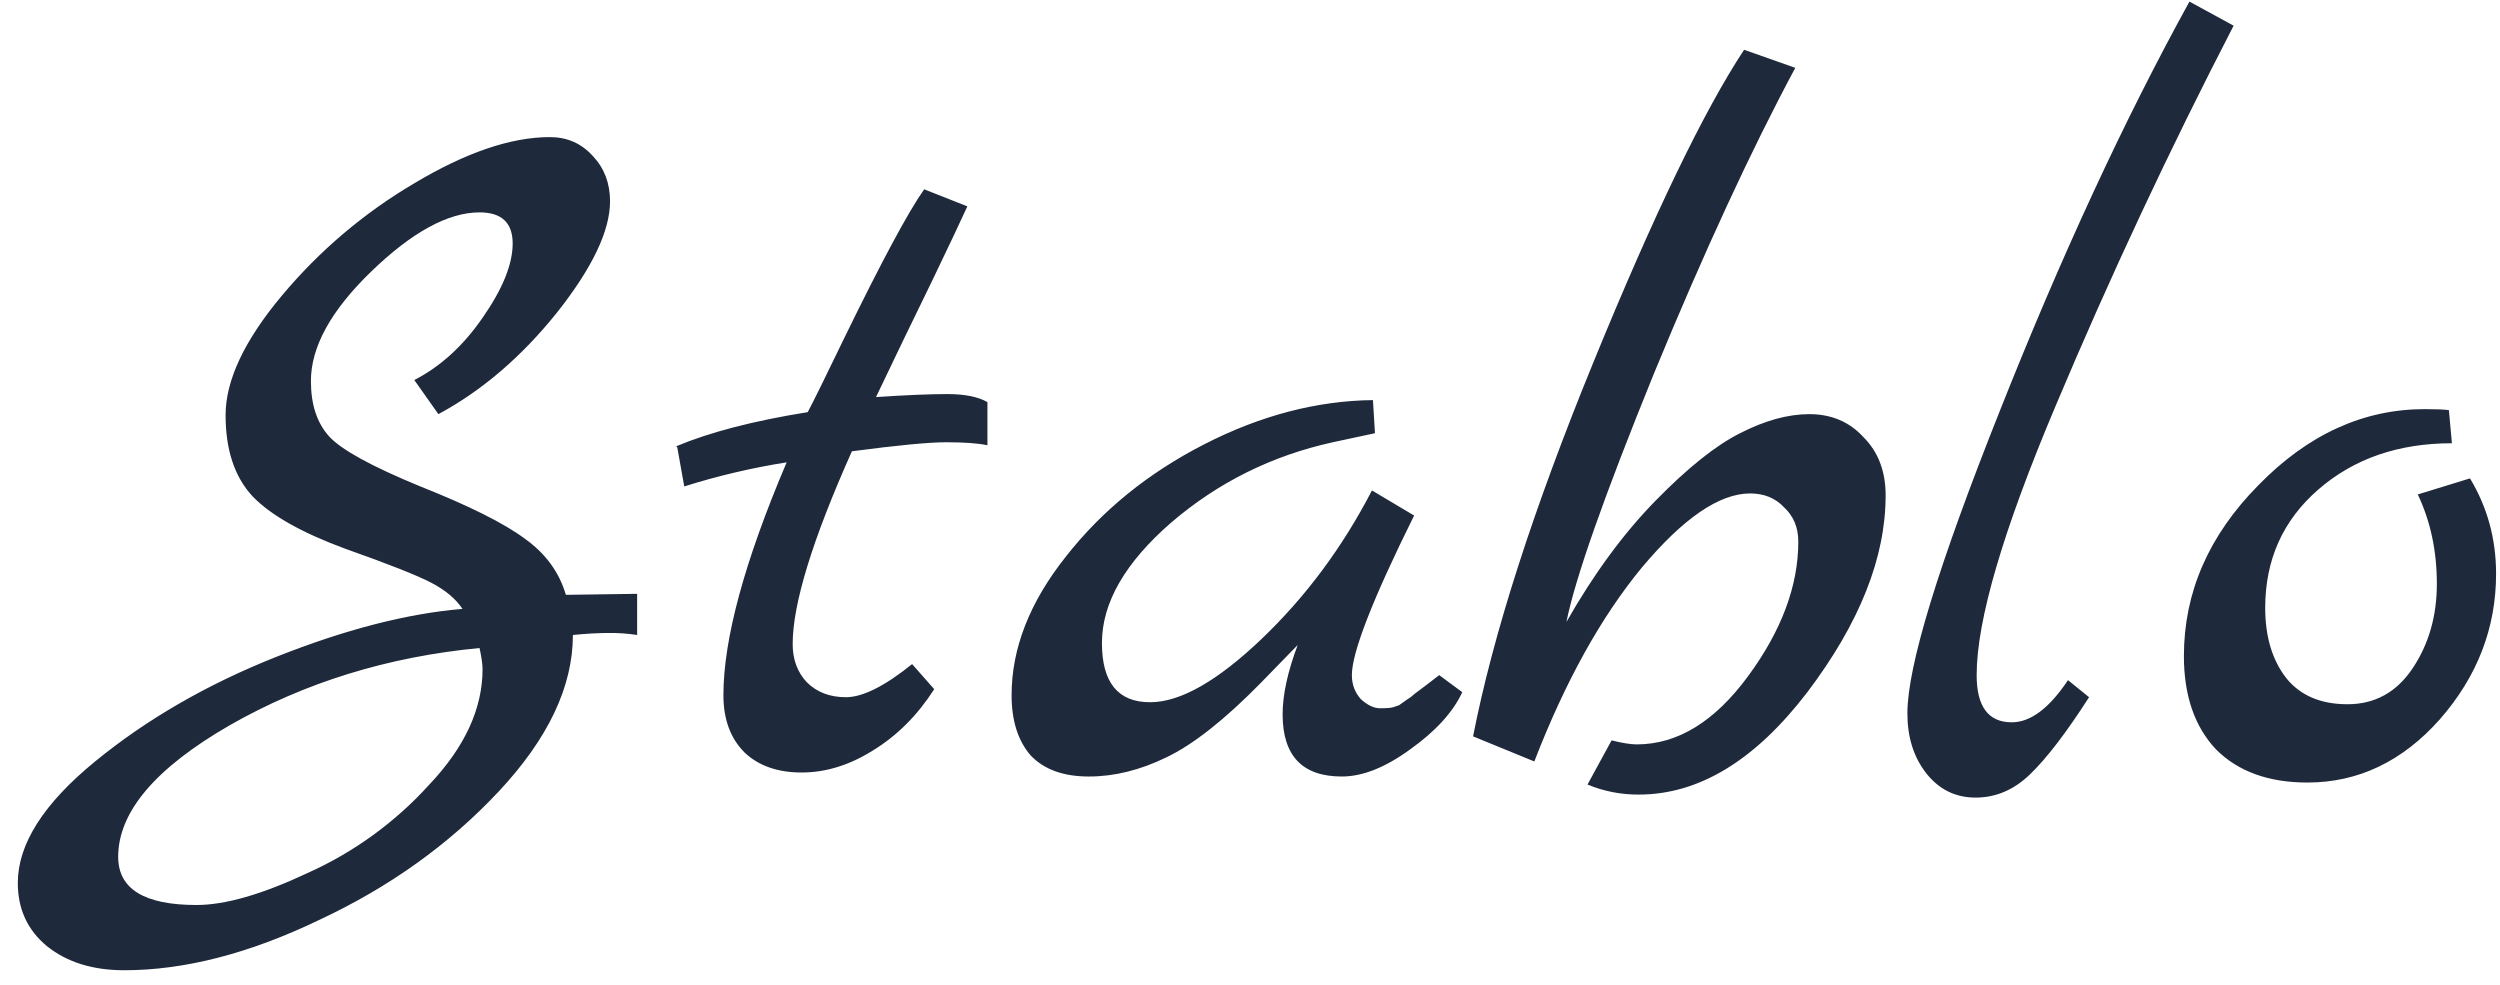
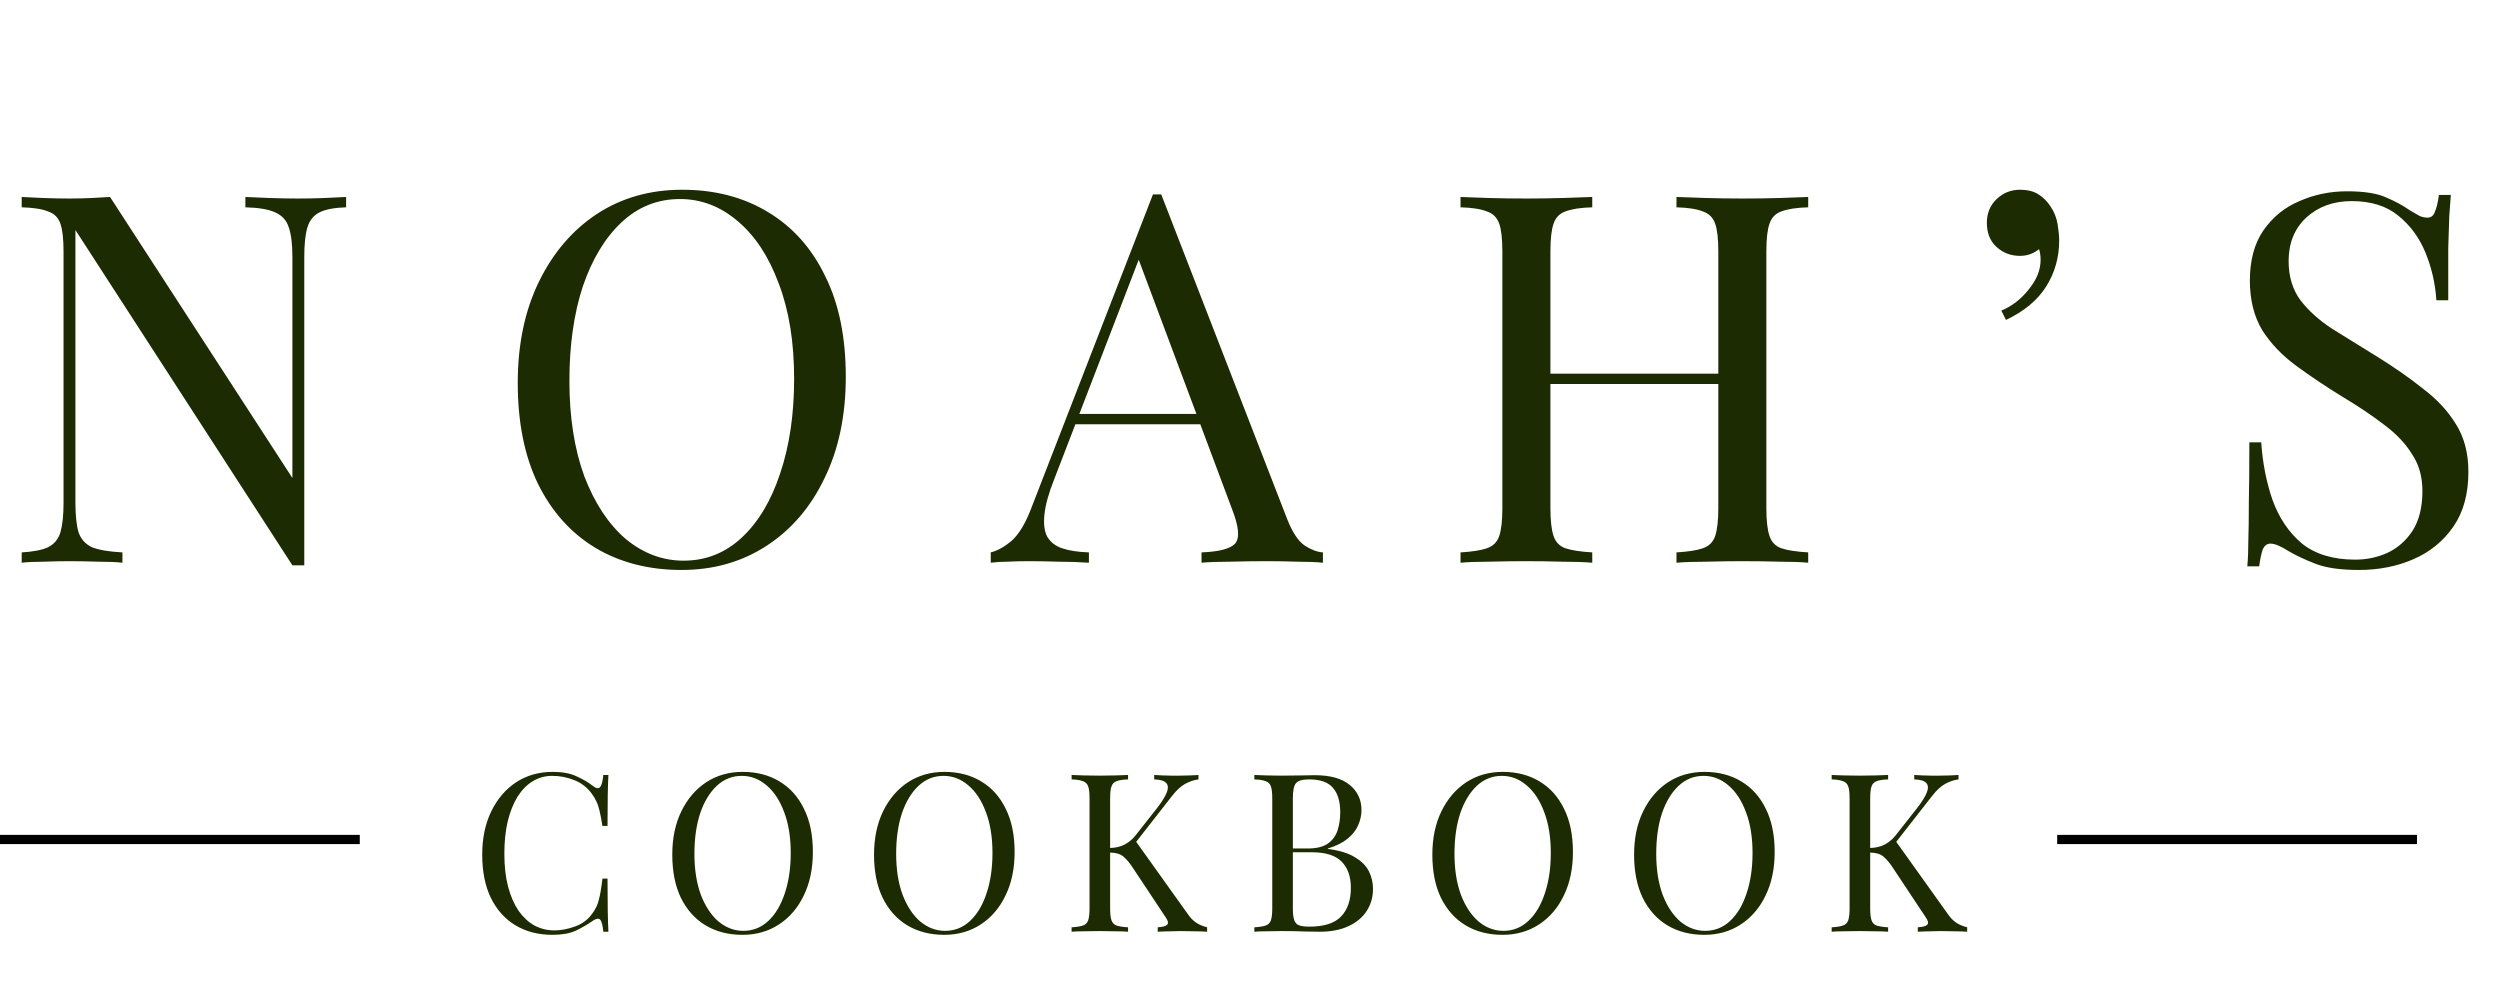
- <svg xmlns="http://www.w3.org/2000/svg" width="132" height="52" fill="none">
-   <path d="M29.878 31.407l3.763-.053v2.173a9.128 9.128 0 00-1.484-.106c-.565 0-1.201.035-1.908.106 0 2.72-1.307 5.477-3.922 8.268-2.615 2.791-5.777 5.053-9.487 6.784-3.675 1.767-7.102 2.65-10.282 2.65-1.66 0-3.021-.424-4.081-1.272C1.452 49.109.94 47.996.94 46.618c0-2.05 1.36-4.187 4.081-6.413 2.72-2.226 5.9-4.063 9.54-5.512 3.64-1.449 6.925-2.297 9.858-2.544-.353-.53-.901-.99-1.643-1.378-.742-.389-2.261-.99-4.558-1.802-2.297-.848-3.922-1.767-4.876-2.756-.954-1.025-1.431-2.456-1.431-4.293 0-1.837.99-3.94 2.968-6.307a26.924 26.924 0 016.996-5.936c2.72-1.625 5.106-2.438 7.155-2.438.919 0 1.678.336 2.279 1.007.6.636.901 1.431.901 2.385 0 1.555-.936 3.516-2.809 5.883-1.873 2.332-3.957 4.116-6.254 5.353l-1.272-1.802c1.378-.707 2.58-1.802 3.604-3.286 1.06-1.52 1.59-2.827 1.59-3.922 0-1.095-.583-1.643-1.749-1.643-1.66 0-3.569 1.042-5.724 3.127-2.12 2.05-3.18 3.975-3.18 5.777 0 1.237.318 2.208.954 2.915.636.707 2.244 1.59 4.823 2.65 2.58 1.025 4.417 1.943 5.512 2.756 1.095.777 1.82 1.767 2.173 2.968zM6.24 45.24c0 1.696 1.378 2.544 4.134 2.544 1.52 0 3.48-.565 5.883-1.696a19.324 19.324 0 006.413-4.664c1.873-1.979 2.809-4.01 2.809-6.095 0-.247-.053-.618-.159-1.113-4.84.46-9.24 1.82-13.197 4.081-3.922 2.261-5.883 4.576-5.883 6.943zm41.92-10.176l1.167 1.325c-.884 1.378-1.962 2.456-3.233 3.233-1.237.777-2.492 1.166-3.764 1.166-1.271 0-2.279-.353-3.02-1.06-.742-.742-1.114-1.749-1.114-3.021 0-2.968 1.114-7.067 3.34-12.296a37.422 37.422 0 00-5.407 1.272l-.37-2.067-.053-.053c1.766-.742 4.08-1.343 6.942-1.802.283-.53.92-1.82 1.908-3.869 1.98-4.063 3.393-6.696 4.24-7.897l2.28.901c-.354.777-.972 2.085-1.855 3.922a640.967 640.967 0 00-2.968 6.148c1.59-.106 2.844-.159 3.763-.159.918 0 1.625.141 2.12.424v2.279c-.495-.106-1.22-.159-2.174-.159-.918 0-2.579.159-4.982.477-2.084 4.664-3.127 8.056-3.127 10.176 0 .813.248 1.484.742 2.014.53.53 1.22.795 2.068.795.883 0 2.049-.583 3.498-1.749zm27.83.583l1.219.901c-.495 1.06-1.414 2.067-2.756 3.021-1.308.954-2.509 1.431-3.604 1.431-2.085 0-3.127-1.095-3.127-3.286 0-1.025.265-2.244.795-3.657l-1.961 2.014c-1.908 1.943-3.569 3.25-4.982 3.922-1.378.671-2.739 1.007-4.081 1.007-1.343 0-2.368-.371-3.074-1.113-.672-.777-1.007-1.837-1.007-3.18 0-2.473.954-4.911 2.862-7.314 1.908-2.438 4.346-4.417 7.314-5.936 2.968-1.52 5.936-2.297 8.904-2.332l.106 1.749-2.226.477c-3.216.707-6.06 2.12-8.533 4.24-2.438 2.12-3.657 4.24-3.657 6.36 0 2.085.848 3.127 2.544 3.127 1.59 0 3.55-1.113 5.883-3.339 2.332-2.226 4.275-4.84 5.83-7.844l2.226 1.325c-2.191 4.417-3.286 7.226-3.286 8.427 0 .495.159.919.477 1.272.353.318.689.477 1.007.477.353 0 .583-.018.689-.053l.318-.106c.106-.07.23-.159.37-.265.177-.106.319-.212.425-.318l.636-.477c.282-.212.512-.389.689-.53zm11.434-9.222c1.696-1.731 3.18-2.915 4.452-3.551 1.308-.671 2.527-1.007 3.657-1.007 1.166 0 2.12.406 2.862 1.219.778.777 1.166 1.802 1.166 3.074 0 3.286-1.378 6.749-4.134 10.388-2.756 3.604-5.724 5.406-8.904 5.406a6.958 6.958 0 01-2.703-.53l1.272-2.332c.566.141 1.007.212 1.325.212 2.156 0 4.117-1.201 5.883-3.604 1.767-2.403 2.65-4.77 2.65-7.102 0-.742-.247-1.343-.742-1.802-.459-.495-1.06-.742-1.802-.742-1.625 0-3.533 1.307-5.724 3.922-2.155 2.615-4.045 6.024-5.67 10.229l-3.234-1.325c1.06-5.406 3.18-11.996 6.36-19.769 3.18-7.773 5.83-13.268 7.95-16.483l2.703.954c-2.332 4.346-4.823 9.734-7.473 16.165-2.614 6.43-4.151 10.794-4.61 13.091 1.448-2.544 3.02-4.682 4.716-6.413zm21.766 9.487l1.113.901c-1.202 1.873-2.244 3.233-3.127 4.081-.848.813-1.802 1.219-2.862 1.219s-1.926-.424-2.597-1.272c-.672-.848-1.007-1.908-1.007-3.18 0-2.473 1.625-7.791 4.876-15.953 3.25-8.197 6.589-15.405 10.017-21.624l2.332 1.272a281.978 281.978 0 00-9.381 20.034c-2.792 6.607-4.187 11.36-4.187 14.257 0 1.66.618 2.491 1.855 2.491.989 0 1.978-.742 2.968-2.226zm21.225-10.653c.919 1.52 1.378 3.198 1.378 5.035 0 2.862-.989 5.424-2.968 7.685-1.978 2.226-4.31 3.339-6.996 3.339-2.049 0-3.657-.583-4.823-1.749-1.13-1.201-1.696-2.844-1.696-4.929 0-3.357 1.308-6.36 3.922-9.01 2.615-2.685 5.548-4.028 8.798-4.028.601 0 1.025.018 1.272.053l.159 1.749c-2.826 0-5.176.813-7.049 2.438-1.872 1.625-2.809 3.71-2.809 6.254 0 1.52.371 2.756 1.113 3.71.742.919 1.82 1.378 3.233 1.378 1.449 0 2.597-.636 3.445-1.908.848-1.272 1.272-2.756 1.272-4.452 0-1.731-.335-3.304-1.007-4.717l2.756-.848z" fill="#1E293B" />
+ <svg xmlns="http://www.w3.org/2000/svg" width="271" height="107" viewBox="0 0 271 107" fill="none">
+   <path d="M37.52 21.352V22.472C36.251 22.509 35.28 22.696 34.608 23.032C33.973 23.368 33.544 23.909 33.32 24.656C33.096 25.403 32.984 26.467 32.984 27.848V61.28C32.76 61.28 32.536 61.28 32.312 61.28C32.125 61.28 31.92 61.28 31.696 61.28L8.176 24.936V54.504C8.176 55.848 8.288 56.912 8.512 57.696C8.773 58.443 9.259 58.984 9.968 59.32C10.715 59.619 11.816 59.805 13.272 59.88V61C12.6 60.925 11.723 60.888 10.64 60.888C9.557 60.851 8.531 60.832 7.56 60.832C6.627 60.832 5.675 60.851 4.704 60.888C3.771 60.888 2.987 60.925 2.352 61V59.88C3.621 59.805 4.573 59.619 5.208 59.32C5.88 58.984 6.328 58.443 6.552 57.696C6.776 56.912 6.888 55.848 6.888 54.504V27.288C6.888 25.907 6.776 24.899 6.552 24.264C6.328 23.592 5.88 23.144 5.208 22.92C4.573 22.659 3.621 22.509 2.352 22.472V21.352C2.987 21.389 3.771 21.427 4.704 21.464C5.675 21.501 6.627 21.52 7.56 21.52C8.381 21.52 9.165 21.501 9.912 21.464C10.659 21.427 11.331 21.389 11.928 21.352L31.696 51.816V27.848C31.696 26.467 31.565 25.403 31.304 24.656C31.08 23.909 30.595 23.368 29.848 23.032C29.139 22.696 28.056 22.509 26.6 22.472V21.352C27.272 21.389 28.149 21.427 29.232 21.464C30.352 21.501 31.379 21.52 32.312 21.52C33.283 21.52 34.235 21.501 35.168 21.464C36.139 21.427 36.923 21.389 37.52 21.352ZM73.932 20.568C77.479 20.568 80.578 21.371 83.228 22.976C85.916 24.581 87.988 26.896 89.444 29.92C90.938 32.907 91.684 36.547 91.684 40.84C91.684 45.021 90.919 48.68 89.388 51.816C87.895 54.952 85.804 57.397 83.116 59.152C80.428 60.907 77.348 61.784 73.876 61.784C70.33 61.784 67.212 60.981 64.524 59.376C61.874 57.771 59.802 55.456 58.308 52.432C56.852 49.408 56.124 45.768 56.124 41.512C56.124 37.331 56.89 33.672 58.42 30.536C59.951 27.4 62.042 24.955 64.692 23.2C67.38 21.445 70.46 20.568 73.932 20.568ZM73.708 21.576C71.282 21.576 69.172 22.416 67.38 24.096C65.588 25.776 64.188 28.091 63.18 31.04C62.21 33.989 61.724 37.405 61.724 41.288C61.724 45.245 62.266 48.699 63.348 51.648C64.468 54.56 65.962 56.819 67.828 58.424C69.732 59.992 71.823 60.776 74.1 60.776C76.527 60.776 78.636 59.936 80.428 58.256C82.22 56.576 83.602 54.261 84.572 51.312C85.58 48.325 86.084 44.909 86.084 41.064C86.084 37.069 85.524 33.616 84.404 30.704C83.322 27.792 81.847 25.552 79.98 23.984C78.114 22.379 76.023 21.576 73.708 21.576ZM125.877 21.072L139.541 56.296C140.101 57.715 140.736 58.667 141.445 59.152C142.154 59.6 142.808 59.843 143.405 59.88V61C142.658 60.925 141.744 60.888 140.661 60.888C139.578 60.851 138.496 60.832 137.413 60.832C135.957 60.832 134.594 60.851 133.325 60.888C132.056 60.888 131.029 60.925 130.245 61V59.88C132.149 59.805 133.362 59.488 133.885 58.928C134.408 58.331 134.296 57.08 133.549 55.176L123.133 27.344L124.029 26.616L114.285 51.928C113.688 53.421 113.333 54.691 113.221 55.736C113.109 56.744 113.202 57.547 113.501 58.144C113.837 58.741 114.378 59.171 115.125 59.432C115.909 59.693 116.88 59.843 118.037 59.88V61C116.992 60.925 115.89 60.888 114.733 60.888C113.613 60.851 112.568 60.832 111.597 60.832C110.664 60.832 109.861 60.851 109.189 60.888C108.554 60.888 107.957 60.925 107.397 61V59.88C108.144 59.693 108.909 59.264 109.693 58.592C110.477 57.883 111.186 56.688 111.821 55.008L124.981 21.072C125.13 21.072 125.28 21.072 125.429 21.072C125.578 21.072 125.728 21.072 125.877 21.072ZM132.709 44.872V45.992H116.021L116.581 44.872H132.709ZM181.729 61V59.88C182.998 59.805 183.95 59.656 184.585 59.432C185.257 59.208 185.705 58.76 185.929 58.088C186.153 57.416 186.265 56.408 186.265 55.064V27.288C186.265 25.907 186.153 24.899 185.929 24.264C185.705 23.592 185.257 23.144 184.585 22.92C183.95 22.659 182.998 22.509 181.729 22.472V21.352C182.587 21.389 183.67 21.427 184.977 21.464C186.283 21.501 187.571 21.52 188.841 21.52C190.297 21.52 191.659 21.501 192.929 21.464C194.198 21.427 195.225 21.389 196.009 21.352V22.472C194.739 22.509 193.769 22.659 193.097 22.92C192.462 23.144 192.033 23.592 191.809 24.264C191.585 24.899 191.473 25.907 191.473 27.288V55.064C191.473 56.408 191.585 57.416 191.809 58.088C192.033 58.76 192.462 59.208 193.097 59.432C193.769 59.656 194.739 59.805 196.009 59.88V61C195.225 60.925 194.198 60.888 192.929 60.888C191.659 60.851 190.297 60.832 188.841 60.832C187.571 60.832 186.283 60.851 184.977 60.888C183.67 60.888 182.587 60.925 181.729 61ZM158.321 61V59.88C159.59 59.805 160.542 59.656 161.177 59.432C161.849 59.208 162.297 58.76 162.521 58.088C162.745 57.416 162.857 56.408 162.857 55.064V27.288C162.857 25.907 162.745 24.899 162.521 24.264C162.297 23.592 161.849 23.144 161.177 22.92C160.542 22.659 159.59 22.509 158.321 22.472V21.352C159.105 21.389 160.131 21.427 161.401 21.464C162.67 21.501 164.033 21.52 165.489 21.52C166.795 21.52 168.083 21.501 169.353 21.464C170.659 21.427 171.742 21.389 172.601 21.352V22.472C171.331 22.509 170.361 22.659 169.689 22.92C169.054 23.144 168.625 23.592 168.401 24.264C168.177 24.899 168.065 25.907 168.065 27.288V55.064C168.065 56.408 168.177 57.416 168.401 58.088C168.625 58.76 169.054 59.208 169.689 59.432C170.361 59.656 171.331 59.805 172.601 59.88V61C171.742 60.925 170.659 60.888 169.353 60.888C168.083 60.851 166.795 60.832 165.489 60.832C164.033 60.832 162.67 60.851 161.401 60.888C160.131 60.888 159.105 60.925 158.321 61ZM166.105 41.624V40.504H188.225V41.624H166.105ZM218.96 20.568C219.781 20.568 220.453 20.736 220.976 21.072C221.498 21.408 221.928 21.837 222.264 22.36C222.674 22.957 222.936 23.611 223.048 24.32C223.16 25.029 223.216 25.608 223.216 26.056C223.216 27.885 222.749 29.547 221.816 31.04C220.882 32.533 219.426 33.747 217.448 34.68L216.944 33.672C218.101 33.187 219.09 32.421 219.912 31.376C220.77 30.331 221.2 29.267 221.2 28.184C221.2 27.736 221.144 27.344 221.032 27.008C220.434 27.493 219.744 27.736 218.96 27.736C217.989 27.736 217.149 27.419 216.44 26.784C215.73 26.149 215.376 25.272 215.376 24.152C215.376 23.107 215.73 22.248 216.44 21.576C217.149 20.904 217.989 20.568 218.96 20.568ZM254.414 20.736C256.281 20.736 257.699 20.96 258.67 21.408C259.641 21.819 260.499 22.285 261.246 22.808C261.694 23.069 262.049 23.275 262.31 23.424C262.609 23.536 262.889 23.592 263.15 23.592C263.523 23.592 263.785 23.387 263.934 22.976C264.121 22.565 264.27 21.949 264.382 21.128H265.67C265.633 21.763 265.577 22.528 265.502 23.424C265.465 24.283 265.427 25.44 265.39 26.896C265.39 28.315 265.39 30.2 265.39 32.552H264.102C263.99 30.76 263.598 29.043 262.926 27.4C262.254 25.757 261.265 24.413 259.958 23.368C258.689 22.323 257.009 21.8 254.918 21.8C252.939 21.8 251.297 22.397 249.99 23.592C248.721 24.787 248.086 26.355 248.086 28.296C248.086 29.976 248.515 31.395 249.374 32.552C250.233 33.672 251.371 34.699 252.79 35.632C254.246 36.528 255.814 37.499 257.494 38.544C259.435 39.739 261.153 40.933 262.646 42.128C264.177 43.285 265.371 44.573 266.23 45.992C267.126 47.411 267.574 49.128 267.574 51.144C267.574 53.533 267.033 55.512 265.95 57.08C264.867 58.648 263.43 59.824 261.638 60.608C259.846 61.392 257.867 61.784 255.702 61.784C253.723 61.784 252.155 61.56 250.998 61.112C249.841 60.664 248.851 60.197 248.03 59.712C247.209 59.189 246.574 58.928 246.126 58.928C245.753 58.928 245.473 59.133 245.286 59.544C245.137 59.955 245.006 60.571 244.894 61.392H243.606C243.681 60.608 243.718 59.693 243.718 58.648C243.755 57.565 243.774 56.165 243.774 54.448C243.811 52.731 243.83 50.565 243.83 47.952H245.118C245.267 50.192 245.678 52.283 246.35 54.224C247.059 56.165 248.123 57.733 249.542 58.928C250.998 60.085 252.921 60.664 255.31 60.664C256.542 60.664 257.699 60.421 258.782 59.936C259.902 59.413 260.817 58.611 261.526 57.528C262.235 56.408 262.59 54.971 262.59 53.216C262.59 51.685 262.217 50.36 261.47 49.24C260.761 48.083 259.753 47.019 258.446 46.048C257.139 45.04 255.609 44.013 253.854 42.968C252.099 41.885 250.457 40.784 248.926 39.664C247.395 38.544 246.163 37.256 245.23 35.8C244.334 34.307 243.886 32.515 243.886 30.424C243.886 28.221 244.371 26.411 245.342 24.992C246.35 23.536 247.657 22.472 249.262 21.8C250.867 21.091 252.585 20.736 254.414 20.736Z" fill="#1C2B01" />
+   <path d="M59.904 83.672C60.96 83.672 61.824 83.832 62.496 84.152C63.184 84.456 63.792 84.816 64.32 85.232C64.64 85.472 64.88 85.504 65.04 85.328C65.216 85.136 65.336 84.696 65.4 84.008H65.952C65.92 84.6 65.896 85.32 65.88 86.168C65.864 87.016 65.856 88.136 65.856 89.528H65.304C65.192 88.84 65.088 88.296 64.992 87.896C64.896 87.48 64.776 87.128 64.632 86.84C64.504 86.552 64.328 86.264 64.104 85.976C63.608 85.32 62.984 84.848 62.232 84.56C61.48 84.256 60.688 84.104 59.856 84.104C59.072 84.104 58.36 84.304 57.72 84.704C57.096 85.088 56.552 85.648 56.088 86.384C55.64 87.12 55.288 88.008 55.032 89.048C54.792 90.088 54.672 91.256 54.672 92.552C54.672 93.896 54.808 95.088 55.08 96.128C55.352 97.152 55.728 98.016 56.208 98.72C56.704 99.424 57.28 99.96 57.936 100.328C58.608 100.68 59.328 100.856 60.096 100.856C60.816 100.856 61.568 100.712 62.352 100.424C63.136 100.136 63.752 99.672 64.2 99.032C64.552 98.568 64.792 98.064 64.92 97.52C65.064 96.976 65.192 96.216 65.304 95.24H65.856C65.856 96.696 65.864 97.872 65.88 98.768C65.896 99.648 65.92 100.392 65.952 101H65.4C65.336 100.312 65.224 99.88 65.064 99.704C64.92 99.528 64.672 99.552 64.32 99.776C63.728 100.192 63.096 100.56 62.424 100.88C61.768 101.184 60.92 101.336 59.88 101.336C58.36 101.336 57.024 100.992 55.872 100.304C54.736 99.616 53.848 98.624 53.208 97.328C52.584 96.032 52.272 94.472 52.272 92.648C52.272 90.856 52.6 89.288 53.256 87.944C53.912 86.6 54.808 85.552 55.944 84.8C57.096 84.048 58.416 83.672 59.904 83.672ZM80.507 83.672C82.027 83.672 83.355 84.016 84.491 84.704C85.643 85.392 86.531 86.384 87.155 87.68C87.795 88.96 88.115 90.52 88.115 92.36C88.115 94.152 87.787 95.72 87.131 97.064C86.491 98.408 85.595 99.456 84.443 100.208C83.291 100.96 81.971 101.336 80.483 101.336C78.963 101.336 77.627 100.992 76.475 100.304C75.339 99.616 74.451 98.624 73.811 97.328C73.187 96.032 72.875 94.472 72.875 92.648C72.875 90.856 73.203 89.288 73.859 87.944C74.515 86.6 75.411 85.552 76.547 84.8C77.699 84.048 79.019 83.672 80.507 83.672ZM80.411 84.104C79.371 84.104 78.467 84.464 77.699 85.184C76.931 85.904 76.331 86.896 75.899 88.16C75.483 89.424 75.275 90.888 75.275 92.552C75.275 94.248 75.507 95.728 75.971 96.992C76.451 98.24 77.091 99.208 77.891 99.896C78.707 100.568 79.603 100.904 80.579 100.904C81.619 100.904 82.523 100.544 83.291 99.824C84.059 99.104 84.651 98.112 85.067 96.848C85.499 95.568 85.715 94.104 85.715 92.456C85.715 90.744 85.475 89.264 84.995 88.016C84.531 86.768 83.899 85.808 83.099 85.136C82.299 84.448 81.403 84.104 80.411 84.104ZM102.377 83.672C103.897 83.672 105.225 84.016 106.36 84.704C107.513 85.392 108.401 86.384 109.024 87.68C109.665 88.96 109.985 90.52 109.985 92.36C109.985 94.152 109.657 95.72 109.001 97.064C108.361 98.408 107.465 99.456 106.313 100.208C105.161 100.96 103.841 101.336 102.352 101.336C100.832 101.336 99.496 100.992 98.344 100.304C97.209 99.616 96.32 98.624 95.68 97.328C95.056 96.032 94.745 94.472 94.745 92.648C94.745 90.856 95.073 89.288 95.728 87.944C96.385 86.6 97.281 85.552 98.416 84.8C99.569 84.048 100.889 83.672 102.377 83.672ZM102.281 84.104C101.241 84.104 100.337 84.464 99.569 85.184C98.8 85.904 98.201 86.896 97.769 88.16C97.353 89.424 97.144 90.888 97.144 92.552C97.144 94.248 97.376 95.728 97.841 96.992C98.32 98.24 98.96 99.208 99.76 99.896C100.577 100.568 101.473 100.904 102.449 100.904C103.489 100.904 104.393 100.544 105.161 99.824C105.929 99.104 106.521 98.112 106.937 96.848C107.369 95.568 107.584 94.104 107.584 92.456C107.584 90.744 107.345 89.264 106.865 88.016C106.401 86.768 105.769 85.808 104.969 85.136C104.169 84.448 103.273 84.104 102.281 84.104ZM129.914 84.008V84.488C129.418 84.552 128.938 84.712 128.474 84.968C128.01 85.224 127.546 85.648 127.082 86.24L122.45 92.168L122.978 90.992L128.738 99.056C129.01 99.456 129.306 99.768 129.626 99.992C129.946 100.216 130.354 100.392 130.85 100.52V101C130.466 100.968 129.986 100.952 129.41 100.952C128.85 100.936 128.37 100.928 127.97 100.928C127.698 100.928 127.362 100.936 126.962 100.952C126.578 100.952 126.09 100.968 125.498 101V100.52C126.042 100.488 126.386 100.392 126.53 100.232C126.674 100.072 126.618 99.808 126.362 99.44L122.858 94.16C122.538 93.664 122.25 93.296 121.994 93.056C121.754 92.8 121.498 92.632 121.226 92.552C120.97 92.472 120.642 92.424 120.242 92.408V91.928C120.914 91.912 121.474 91.784 121.922 91.544C122.386 91.288 122.77 90.968 123.074 90.584L125.378 87.656C125.906 86.984 126.266 86.416 126.458 85.952C126.65 85.488 126.642 85.136 126.434 84.896C126.226 84.64 125.786 84.504 125.114 84.488V84.008C125.418 84.024 125.73 84.04 126.05 84.056C126.37 84.056 126.682 84.064 126.986 84.08C127.306 84.08 127.602 84.08 127.874 84.08C128.29 84.08 128.674 84.072 129.026 84.056C129.378 84.04 129.674 84.024 129.914 84.008ZM122.282 84.008V84.488C121.738 84.504 121.322 84.568 121.034 84.68C120.762 84.776 120.578 84.968 120.482 85.256C120.386 85.528 120.338 85.96 120.338 86.552V98.456C120.338 99.032 120.386 99.464 120.482 99.752C120.578 100.04 120.762 100.232 121.034 100.328C121.322 100.424 121.738 100.488 122.282 100.52V101C121.914 100.968 121.45 100.952 120.89 100.952C120.346 100.936 119.794 100.928 119.234 100.928C118.61 100.928 118.026 100.936 117.482 100.952C116.938 100.952 116.498 100.968 116.162 101V100.52C116.706 100.488 117.114 100.424 117.386 100.328C117.674 100.232 117.866 100.04 117.962 99.752C118.058 99.464 118.106 99.032 118.106 98.456V86.552C118.106 85.96 118.058 85.528 117.962 85.256C117.866 84.968 117.674 84.776 117.386 84.68C117.114 84.568 116.706 84.504 116.162 84.488V84.008C116.498 84.024 116.938 84.04 117.482 84.056C118.026 84.072 118.61 84.08 119.234 84.08C119.794 84.08 120.346 84.072 120.89 84.056C121.45 84.04 121.914 84.024 122.282 84.008ZM135.969 84.008C136.305 84.024 136.745 84.04 137.289 84.056C137.833 84.072 138.369 84.08 138.897 84.08C139.649 84.08 140.369 84.072 141.057 84.056C141.745 84.04 142.233 84.032 142.521 84.032C144.201 84.032 145.465 84.384 146.313 85.088C147.161 85.792 147.585 86.696 147.585 87.8C147.585 88.36 147.465 88.912 147.225 89.456C147.001 89.984 146.617 90.472 146.073 90.92C145.545 91.352 144.833 91.704 143.937 91.976V92.024C145.201 92.184 146.185 92.488 146.889 92.936C147.609 93.368 148.113 93.88 148.401 94.472C148.689 95.064 148.833 95.688 148.833 96.344C148.833 97.256 148.601 98.064 148.137 98.768C147.689 99.456 147.033 100 146.169 100.4C145.305 100.8 144.273 101 143.073 101C142.721 101 142.193 100.992 141.489 100.976C140.785 100.944 139.937 100.928 138.945 100.928C138.385 100.928 137.833 100.936 137.289 100.952C136.745 100.952 136.305 100.968 135.969 101V100.52C136.513 100.488 136.921 100.424 137.193 100.328C137.481 100.232 137.673 100.04 137.769 99.752C137.865 99.464 137.913 99.032 137.913 98.456V86.552C137.913 85.96 137.865 85.528 137.769 85.256C137.673 84.968 137.481 84.776 137.193 84.68C136.921 84.568 136.513 84.504 135.969 84.488V84.008ZM141.921 84.488C141.185 84.488 140.705 84.624 140.481 84.896C140.257 85.168 140.145 85.72 140.145 86.552V98.456C140.145 99.016 140.193 99.44 140.289 99.728C140.385 100.016 140.561 100.208 140.817 100.304C141.073 100.4 141.449 100.448 141.945 100.448C143.513 100.448 144.649 100.088 145.353 99.368C146.073 98.632 146.433 97.592 146.433 96.248C146.433 95.016 146.097 94.064 145.425 93.392C144.769 92.72 143.681 92.384 142.161 92.384H139.689C139.689 92.384 139.689 92.32 139.689 92.192C139.689 92.048 139.689 91.976 139.689 91.976H141.753C142.697 91.976 143.425 91.8 143.937 91.448C144.449 91.08 144.801 90.6 144.993 90.008C145.185 89.4 145.281 88.752 145.281 88.064C145.281 86.88 145.017 85.992 144.489 85.4C143.977 84.792 143.121 84.488 141.921 84.488ZM162.898 83.672C164.418 83.672 165.746 84.016 166.882 84.704C168.034 85.392 168.922 86.384 169.546 87.68C170.186 88.96 170.506 90.52 170.506 92.36C170.506 94.152 170.178 95.72 169.522 97.064C168.882 98.408 167.986 99.456 166.834 100.208C165.682 100.96 164.362 101.336 162.874 101.336C161.354 101.336 160.018 100.992 158.866 100.304C157.73 99.616 156.842 98.624 156.202 97.328C155.578 96.032 155.266 94.472 155.266 92.648C155.266 90.856 155.594 89.288 156.25 87.944C156.906 86.6 157.802 85.552 158.938 84.8C160.09 84.048 161.41 83.672 162.898 83.672ZM162.802 84.104C161.762 84.104 160.858 84.464 160.09 85.184C159.322 85.904 158.722 86.896 158.29 88.16C157.874 89.424 157.666 90.888 157.666 92.552C157.666 94.248 157.898 95.728 158.362 96.992C158.842 98.24 159.482 99.208 160.282 99.896C161.098 100.568 161.994 100.904 162.97 100.904C164.01 100.904 164.914 100.544 165.682 99.824C166.45 99.104 167.042 98.112 167.458 96.848C167.89 95.568 168.106 94.104 168.106 92.456C168.106 90.744 167.866 89.264 167.386 88.016C166.922 86.768 166.29 85.808 165.49 85.136C164.69 84.448 163.794 84.104 162.802 84.104ZM184.767 83.672C186.287 83.672 187.615 84.016 188.751 84.704C189.903 85.392 190.791 86.384 191.415 87.68C192.055 88.96 192.375 90.52 192.375 92.36C192.375 94.152 192.047 95.72 191.391 97.064C190.751 98.408 189.855 99.456 188.703 100.208C187.551 100.96 186.231 101.336 184.743 101.336C183.223 101.336 181.887 100.992 180.735 100.304C179.599 99.616 178.711 98.624 178.071 97.328C177.447 96.032 177.135 94.472 177.135 92.648C177.135 90.856 177.463 89.288 178.119 87.944C178.775 86.6 179.671 85.552 180.807 84.8C181.959 84.048 183.279 83.672 184.767 83.672ZM184.671 84.104C183.631 84.104 182.727 84.464 181.959 85.184C181.191 85.904 180.591 86.896 180.159 88.16C179.743 89.424 179.535 90.888 179.535 92.552C179.535 94.248 179.767 95.728 180.231 96.992C180.711 98.24 181.351 99.208 182.151 99.896C182.967 100.568 183.863 100.904 184.839 100.904C185.879 100.904 186.783 100.544 187.551 99.824C188.319 99.104 188.911 98.112 189.327 96.848C189.759 95.568 189.975 94.104 189.975 92.456C189.975 90.744 189.735 89.264 189.255 88.016C188.791 86.768 188.159 85.808 187.359 85.136C186.559 84.448 185.663 84.104 184.671 84.104ZM212.304 84.008V84.488C211.808 84.552 211.328 84.712 210.864 84.968C210.4 85.224 209.936 85.648 209.472 86.24L204.84 92.168L205.368 90.992L211.128 99.056C211.4 99.456 211.696 99.768 212.016 99.992C212.336 100.216 212.744 100.392 213.24 100.52V101C212.856 100.968 212.376 100.952 211.8 100.952C211.24 100.936 210.76 100.928 210.36 100.928C210.088 100.928 209.752 100.936 209.352 100.952C208.968 100.952 208.48 100.968 207.888 101V100.52C208.432 100.488 208.776 100.392 208.92 100.232C209.064 100.072 209.008 99.808 208.752 99.44L205.248 94.16C204.928 93.664 204.64 93.296 204.384 93.056C204.144 92.8 203.888 92.632 203.616 92.552C203.36 92.472 203.032 92.424 202.632 92.408V91.928C203.304 91.912 203.864 91.784 204.312 91.544C204.776 91.288 205.16 90.968 205.464 90.584L207.768 87.656C208.296 86.984 208.656 86.416 208.848 85.952C209.04 85.488 209.032 85.136 208.824 84.896C208.616 84.64 208.176 84.504 207.504 84.488V84.008C207.808 84.024 208.12 84.04 208.44 84.056C208.76 84.056 209.072 84.064 209.376 84.08C209.696 84.08 209.992 84.08 210.264 84.08C210.68 84.08 211.064 84.072 211.416 84.056C211.768 84.04 212.064 84.024 212.304 84.008ZM204.672 84.008V84.488C204.128 84.504 203.712 84.568 203.424 84.68C203.152 84.776 202.968 84.968 202.872 85.256C202.776 85.528 202.728 85.96 202.728 86.552V98.456C202.728 99.032 202.776 99.464 202.872 99.752C202.968 100.04 203.152 100.232 203.424 100.328C203.712 100.424 204.128 100.488 204.672 100.52V101C204.304 100.968 203.84 100.952 203.28 100.952C202.736 100.936 202.184 100.928 201.624 100.928C201 100.928 200.416 100.936 199.872 100.952C199.328 100.952 198.888 100.968 198.552 101V100.52C199.096 100.488 199.504 100.424 199.776 100.328C200.064 100.232 200.256 100.04 200.352 99.752C200.448 99.464 200.496 99.032 200.496 98.456V86.552C200.496 85.96 200.448 85.528 200.352 85.256C200.256 84.968 200.064 84.776 199.776 84.68C199.504 84.568 199.096 84.504 198.552 84.488V84.008C198.888 84.024 199.328 84.04 199.872 84.056C200.416 84.072 201 84.08 201.624 84.08C202.184 84.08 202.736 84.072 203.28 84.056C203.84 84.04 204.304 84.024 204.672 84.008Z" fill="#1C2B01" />
+   <path d="M223 91H262" stroke="black" />
+   <path d="M0 91H39" stroke="black" />
</svg>
